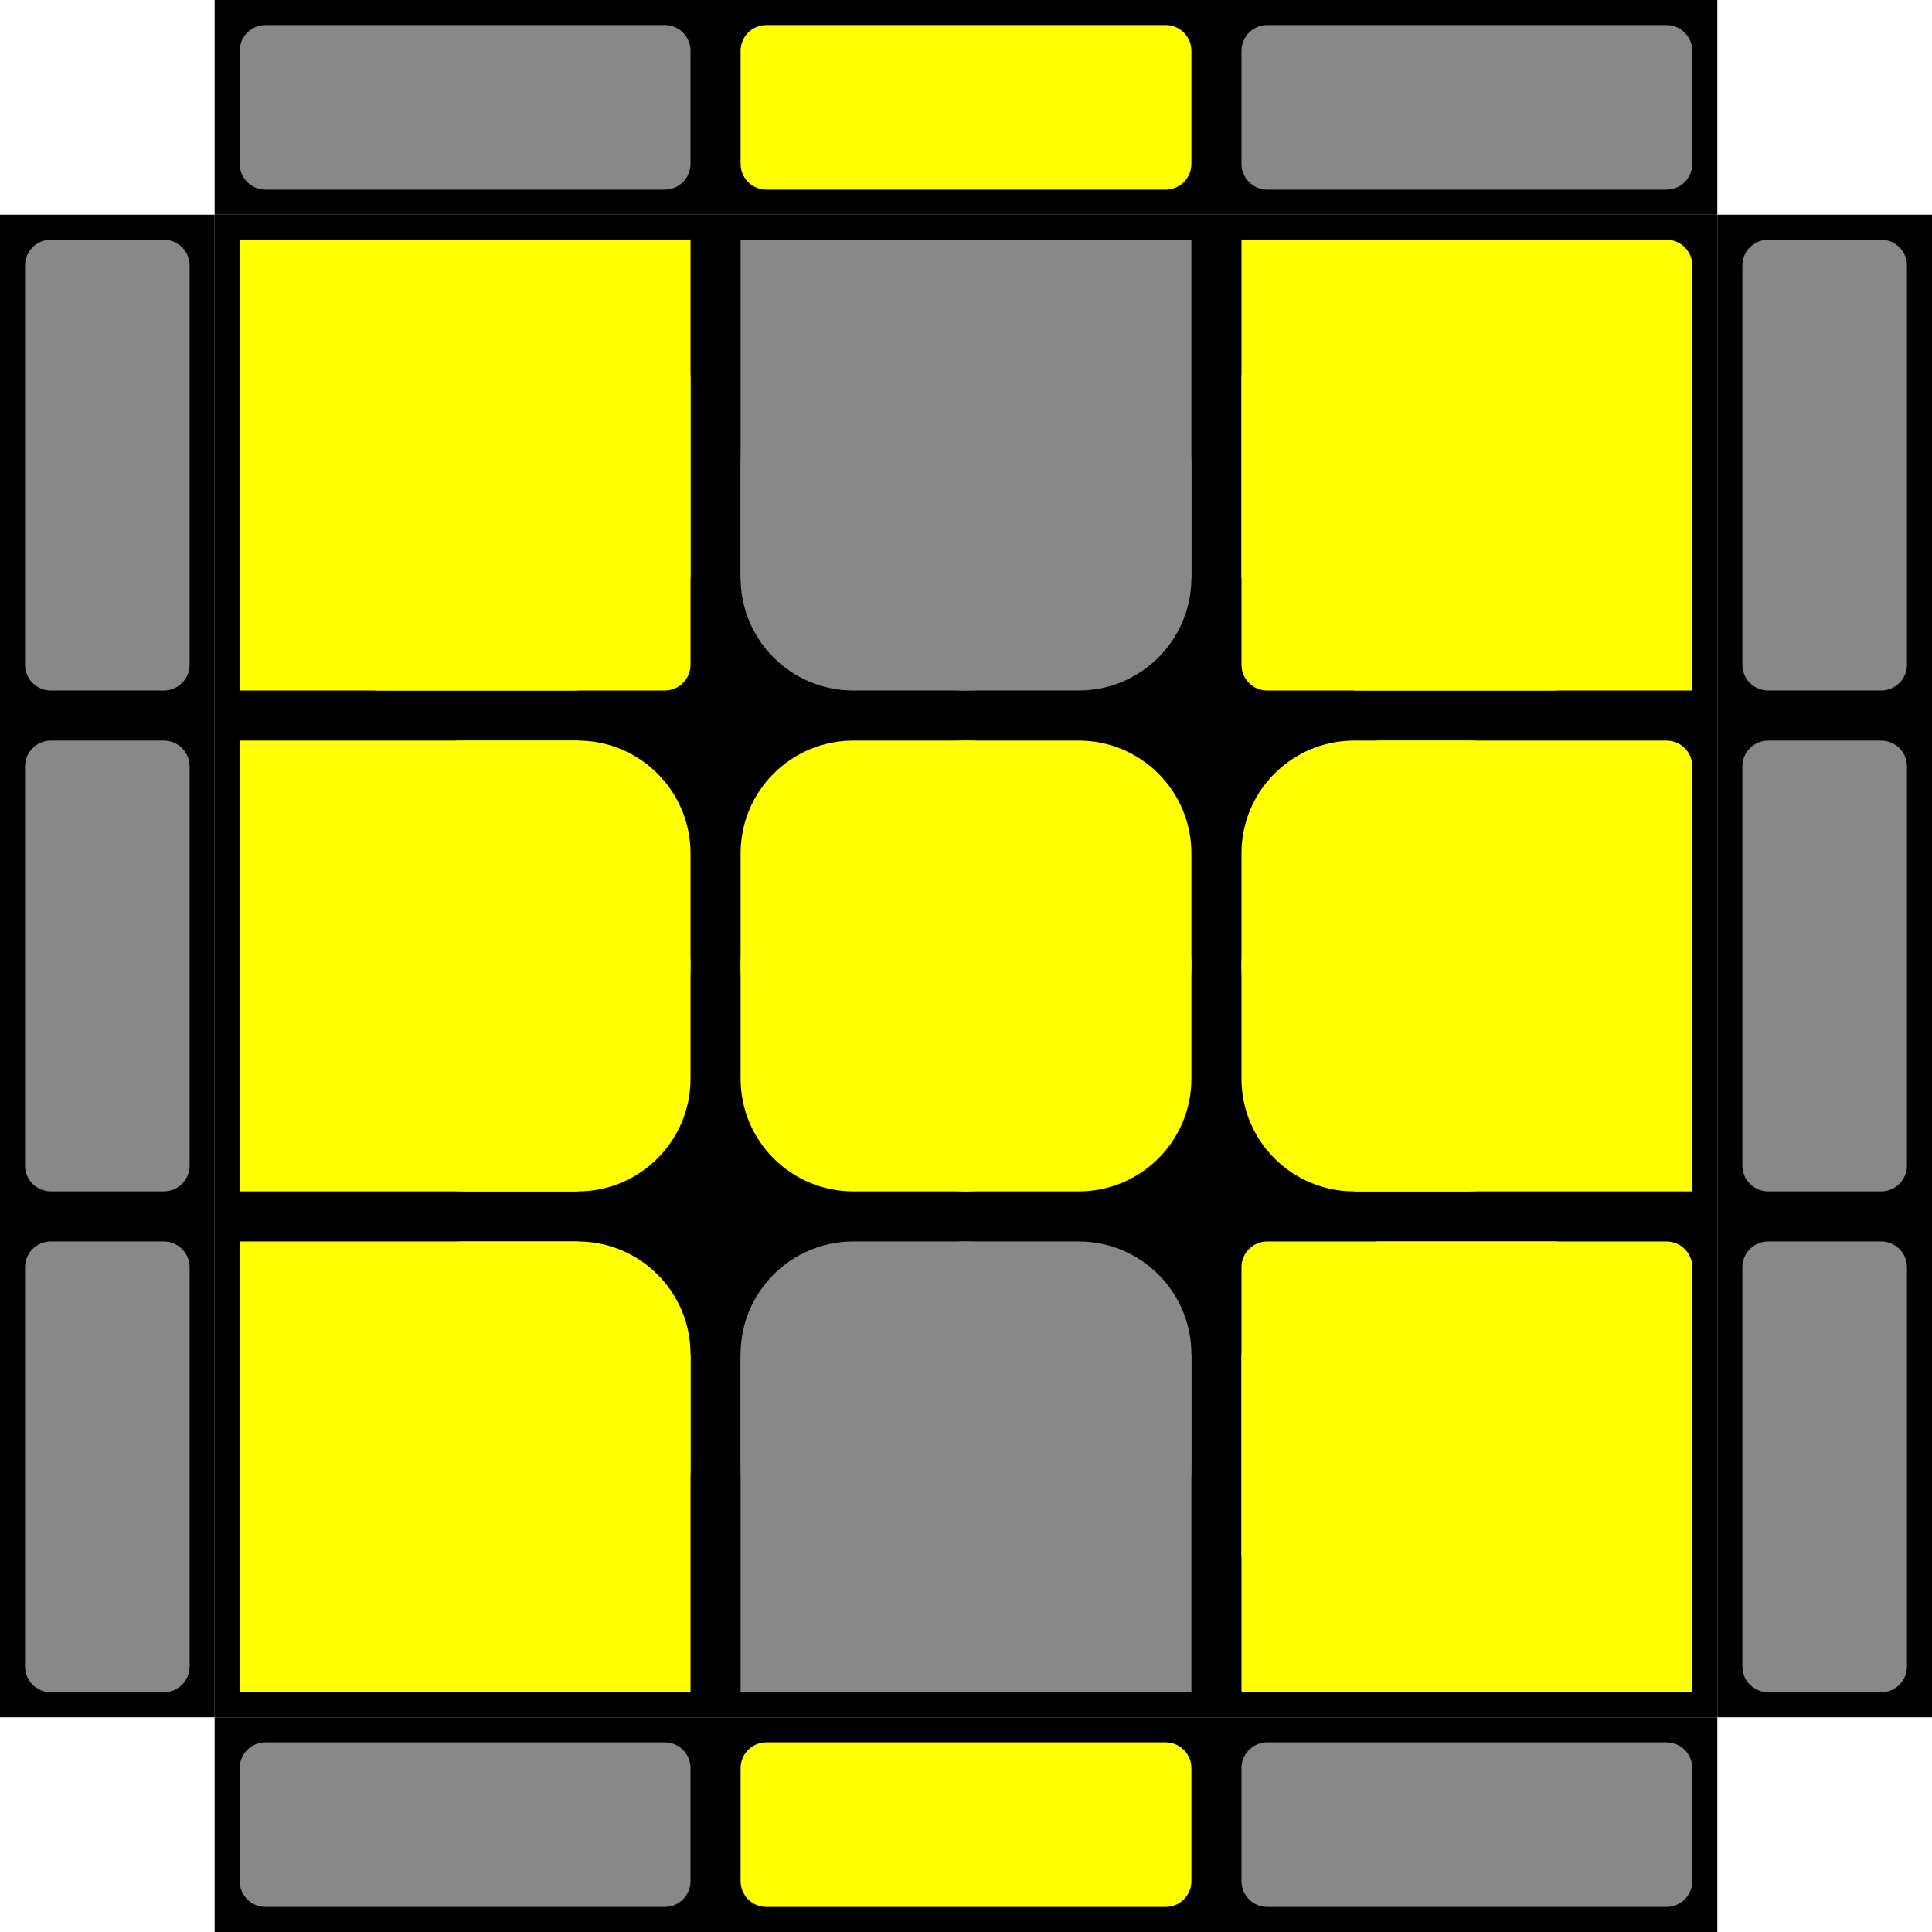
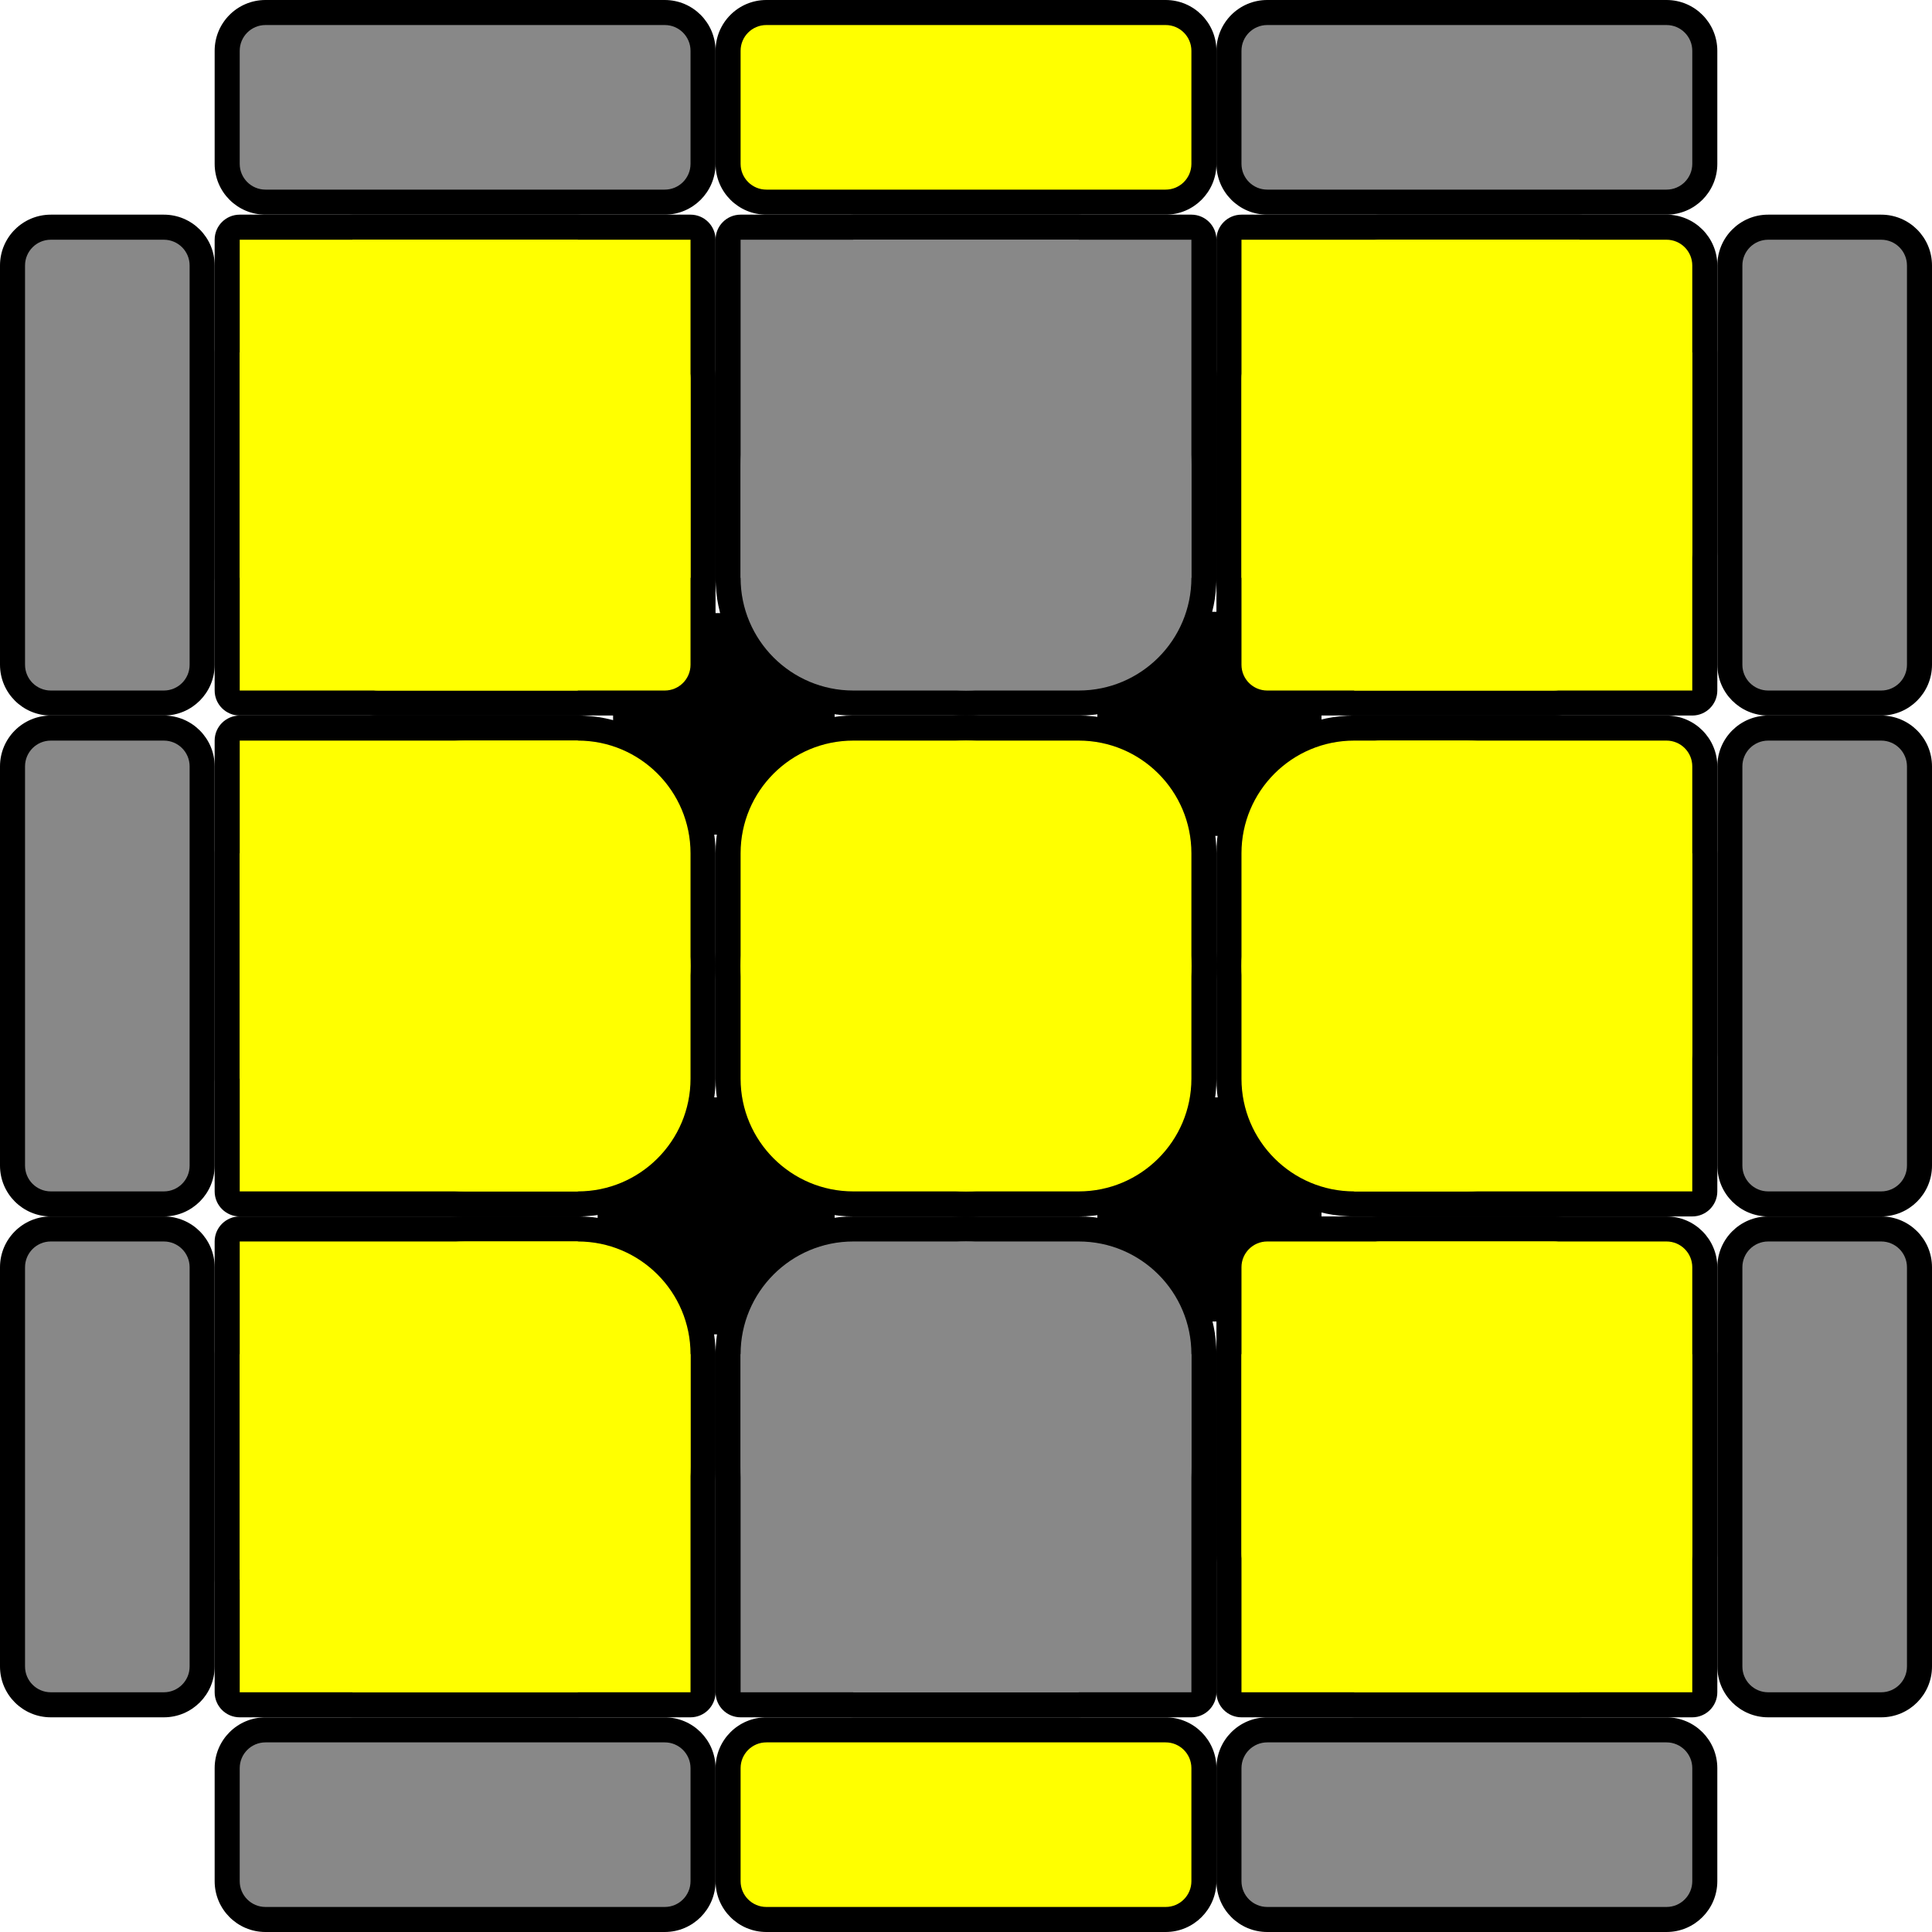
<svg xmlns="http://www.w3.org/2000/svg" version="1.1" viewBox="0 0 75 75" width="75" height="75">
-   <rect width="58.333" height="58.333" x="8.333" y="8.333" fill="#000000" />
-   <rect width="13.125" height="13.125" x="9.306" y="9.306" rx="0" ry="0" fill="#ffff00" />
-   <rect width="13.125" height="13.125" x="9.306" y="13.681" rx="0" ry="0" fill="#ffff00" />
-   <rect width="13.125" height="13.125" x="13.681" y="9.306" rx="0" ry="0" fill="#ffff00" />
-   <rect width="13.125" height="13.125" x="13.681" y="13.681" rx="1" ry="1" fill="#ffff00" />
-   <rect width="13.125" height="13.125" x="9.306" y="28.75" rx="0" ry="0" fill="#ffff00" />
-   <rect width="13.125" height="13.125" x="9.306" y="33.125" rx="0" ry="0" fill="#ffff00" />
+   <rect width="15.069" height="15.069" x="8.333" y="8.333" rx="0.972" ry="0.972" fill="#000000" />
+   <rect width="15.069" height="15.069" x="8.333" y="12.708" rx="0.972" ry="0.972" fill="#000000" />
+   <rect width="15.069" height="15.069" x="12.708" y="8.333" rx="0.972" ry="0.972" fill="#000000" />
+   <rect width="15.069" height="15.069" x="12.708" y="12.708" rx="1.972" ry="1.972" fill="#000000" />
+   <rect width="15.069" height="15.069" x="27.778" y="8.333" rx="0.972" ry="0.972" fill="#000000" />
+   <rect width="15.069" height="15.069" x="27.778" y="12.708" rx="5.347" ry="5.347" fill="#000000" />
+   <rect width="15.069" height="15.069" x="32.153" y="8.333" rx="0.972" ry="0.972" fill="#000000" />
+   <rect width="15.069" height="15.069" x="32.153" y="12.708" rx="5.347" ry="5.347" fill="#000000" />
+   <rect width="15.069" height="15.069" x="47.222" y="8.333" rx="0.972" ry="0.972" fill="#000000" />
+   <rect width="15.069" height="15.069" x="47.222" y="12.708" rx="1.972" ry="1.972" fill="#000000" />
+   <rect width="15.069" height="15.069" x="51.597" y="8.333" rx="1.972" ry="1.972" fill="#000000" />
+   <rect width="15.069" height="15.069" x="51.597" y="12.708" rx="0.972" ry="0.972" fill="#000000" />
+   <rect width="15.069" height="15.069" x="8.333" y="27.778" rx="0.972" ry="0.972" fill="#000000" />
+   <rect width="15.069" height="15.069" x="8.333" y="32.153" rx="0.972" ry="0.972" fill="#000000" />
+   <rect width="15.069" height="15.069" x="12.708" y="27.778" rx="5.347" ry="5.347" fill="#000000" />
+   <rect width="15.069" height="15.069" x="12.708" y="32.153" rx="5.347" ry="5.347" fill="#000000" />
+   <rect width="15.069" height="15.069" x="27.778" y="27.778" rx="5.347" ry="5.347" fill="#000000" />
+   <rect width="15.069" height="15.069" x="27.778" y="32.153" rx="5.347" ry="5.347" fill="#000000" />
+   <rect width="15.069" height="15.069" x="32.153" y="27.778" rx="5.347" ry="5.347" fill="#000000" />
+   <rect width="15.069" height="15.069" x="32.153" y="32.153" rx="5.347" ry="5.347" fill="#000000" />
+   <rect width="15.069" height="15.069" x="47.222" y="27.778" rx="5.347" ry="5.347" fill="#000000" />
+   <rect width="15.069" height="15.069" x="47.222" y="32.153" rx="5.347" ry="5.347" fill="#000000" />
+   <rect width="15.069" height="15.069" x="51.597" y="27.778" rx="1.972" ry="1.972" fill="#000000" />
+   <rect width="15.069" height="15.069" x="51.597" y="32.153" rx="0.972" ry="0.972" fill="#000000" />
+   <rect width="15.069" height="15.069" x="8.333" y="47.222" rx="0.972" ry="0.972" fill="#000000" />
+   <rect width="15.069" height="15.069" x="8.333" y="51.597" rx="0.972" ry="0.972" fill="#000000" />
+   <rect width="15.069" height="15.069" x="12.708" y="47.222" rx="5.347" ry="5.347" fill="#000000" />
+   <rect width="15.069" height="15.069" x="12.708" y="51.597" rx="0.972" ry="0.972" fill="#000000" />
+   <rect width="15.069" height="15.069" x="27.778" y="47.222" rx="5.347" ry="5.347" fill="#000000" />
+   <rect width="15.069" height="15.069" x="27.778" y="51.597" rx="0.972" ry="0.972" fill="#000000" />
+   <rect width="15.069" height="15.069" x="32.153" y="47.222" rx="5.347" ry="5.347" fill="#000000" />
+   <rect width="15.069" height="15.069" x="32.153" y="51.597" rx="0.972" ry="0.972" fill="#000000" />
+   <rect width="15.069" height="15.069" x="47.222" y="47.222" rx="1.972" ry="1.972" fill="#000000" />
+   <rect width="15.069" height="15.069" x="47.222" y="51.597" rx="0.972" ry="0.972" fill="#000000" />
+   <rect width="15.069" height="15.069" x="51.597" y="47.222" rx="1.972" ry="1.972" fill="#000000" />
+   <rect width="15.069" height="15.069" x="51.597" y="51.597" rx="0.972" ry="0.972" fill="#000000" />
+   <rect width="19.444" height="8.333" x="8.333" y="6.661338147750939e-16" rx="1.972" ry="1.972" fill="#000000" />
+   <rect width="19.444" height="8.333" x="8.333" y="66.667" rx="1.972" ry="1.972" fill="#000000" />
+   <rect width="8.333" height="19.444" x="6.661338147750939e-16" y="8.333" rx="1.972" ry="1.972" fill="#000000" />
+   <rect width="8.333" height="19.444" x="66.667" y="8.333" rx="1.972" ry="1.972" fill="#000000" />
+   <rect width="19.444" height="8.333" x="27.778" y="6.661338147750939e-16" rx="1.972" ry="1.972" fill="#000000" />
+   <rect width="19.444" height="8.333" x="27.778" y="66.667" rx="1.972" ry="1.972" fill="#000000" />
+   <rect width="8.333" height="19.444" x="6.661338147750939e-16" y="27.778" rx="1.972" ry="1.972" fill="#000000" />
+   <rect width="8.333" height="19.444" x="66.667" y="27.778" rx="1.972" ry="1.972" fill="#000000" />
+   <rect width="19.444" height="8.333" x="47.222" y="6.661338147750939e-16" rx="1.972" ry="1.972" fill="#000000" />
+   <rect width="19.444" height="8.333" x="47.222" y="66.667" rx="1.972" ry="1.972" fill="#000000" />
+   <rect width="8.333" height="19.444" x="6.661338147750939e-16" y="47.222" rx="1.972" ry="1.972" fill="#000000" />
+   <rect width="8.333" height="19.444" x="66.667" y="47.222" rx="1.972" ry="1.972" fill="#000000" />
+   <rect width="9.2" height="9.2" x="23.2" y="42.6" fill="#000000" />
+   <rect width="8.7" height="8.7" x="42.6" y="23.75" fill="#000000" />
+   <rect width="8.7" height="8.7" x="42.6" y="42.6" fill="#000000" />
+   <rect width="8.6" height="8.6" x="23.8" y="23.8" fill="#000000" />
+   <rect width="13.125" height="13.125" x="9.306" y="9.306" fill="#ffff00" />
+   <rect width="13.125" height="13.125" x="9.306" y="13.681" fill="#ffff00" />
+   <rect width="13.125" height="13.125" x="13.681" y="9.306" fill="#ffff00" />
+   <rect width="13.125" height="13.125" x="13.681" y="13.681" rx="1.0" ry="1.0" fill="#ffff00" />
+   <rect width="13.125" height="13.125" x="28.75" y="9.306" fill="#888888" />
+   <rect width="13.125" height="13.125" x="28.75" y="13.681" rx="4.375" ry="4.375" fill="#888888" />
+   <rect width="13.125" height="13.125" x="33.125" y="9.306" fill="#888888" />
+   <rect width="13.125" height="13.125" x="33.125" y="13.681" rx="4.375" ry="4.375" fill="#888888" />
+   <rect width="13.125" height="13.125" x="48.194" y="9.306" fill="#ffff00" />
+   <rect width="13.125" height="13.125" x="48.194" y="13.681" rx="1.0" ry="1.0" fill="#ffff00" />
+   <rect width="13.125" height="13.125" x="52.569" y="9.306" rx="1.0" ry="1.0" fill="#ffff00" />
+   <rect width="13.125" height="13.125" x="52.569" y="13.681" fill="#ffff00" />
+   <rect width="13.125" height="13.125" x="9.306" y="28.75" fill="#ffff00" />
+   <rect width="13.125" height="13.125" x="9.306" y="33.125" fill="#ffff00" />
  <rect width="13.125" height="13.125" x="13.681" y="28.75" rx="4.375" ry="4.375" fill="#ffff00" />
  <rect width="13.125" height="13.125" x="13.681" y="33.125" rx="4.375" ry="4.375" fill="#ffff00" />
-   <rect width="13.125" height="13.125" x="9.306" y="48.194" rx="0" ry="0" fill="#ffff00" />
-   <rect width="13.125" height="13.125" x="9.306" y="52.569" rx="0" ry="0" fill="#ffff00" />
-   <rect width="13.125" height="13.125" x="13.681" y="48.194" rx="4.375" ry="4.375" fill="#ffff00" />
-   <rect width="13.125" height="13.125" x="13.681" y="52.569" rx="0" ry="0" fill="#ffff00" />
-   <rect width="13.125" height="13.125" x="28.75" y="9.306" rx="0" ry="0" fill="#888888" />
-   <rect width="13.125" height="13.125" x="28.75" y="13.681" rx="4.375" ry="4.375" fill="#888888" />
-   <rect width="13.125" height="13.125" x="33.125" y="9.306" rx="0" ry="0" fill="#888888" />
-   <rect width="13.125" height="13.125" x="33.125" y="13.681" rx="4.375" ry="4.375" fill="#888888" />
  <rect width="13.125" height="13.125" x="28.75" y="28.75" rx="4.375" ry="4.375" fill="#ffff00" />
  <rect width="13.125" height="13.125" x="28.75" y="33.125" rx="4.375" ry="4.375" fill="#ffff00" />
  <rect width="13.125" height="13.125" x="33.125" y="28.75" rx="4.375" ry="4.375" fill="#ffff00" />
  <rect width="13.125" height="13.125" x="33.125" y="33.125" rx="4.375" ry="4.375" fill="#ffff00" />
-   <rect width="13.125" height="13.125" x="28.75" y="48.194" rx="4.375" ry="4.375" fill="#888888" />
-   <rect width="13.125" height="13.125" x="28.75" y="52.569" rx="0" ry="0" fill="#888888" />
-   <rect width="13.125" height="13.125" x="33.125" y="48.194" rx="4.375" ry="4.375" fill="#888888" />
-   <rect width="13.125" height="13.125" x="33.125" y="52.569" rx="0" ry="0" fill="#888888" />
-   <rect width="13.125" height="13.125" x="48.194" y="9.306" rx="0" ry="0" fill="#ffff00" />
-   <rect width="13.125" height="13.125" x="48.194" y="13.681" rx="1" ry="1" fill="#ffff00" />
-   <rect width="13.125" height="13.125" x="52.569" y="9.306" rx="1" ry="1" fill="#ffff00" />
-   <rect width="13.125" height="13.125" x="52.569" y="13.681" rx="0" ry="0" fill="#ffff00" />
  <rect width="13.125" height="13.125" x="48.194" y="28.75" rx="4.375" ry="4.375" fill="#ffff00" />
  <rect width="13.125" height="13.125" x="48.194" y="33.125" rx="4.375" ry="4.375" fill="#ffff00" />
-   <rect width="13.125" height="13.125" x="52.569" y="28.75" rx="1" ry="1" fill="#ffff00" />
-   <rect width="13.125" height="13.125" x="52.569" y="33.125" rx="0" ry="0" fill="#ffff00" />
-   <rect width="13.125" height="13.125" x="48.194" y="48.194" rx="1" ry="1" fill="#ffff00" />
-   <rect width="13.125" height="13.125" x="48.194" y="52.569" rx="0" ry="0" fill="#ffff00" />
-   <rect width="13.125" height="13.125" x="52.569" y="48.194" rx="1" ry="1" fill="#ffff00" />
-   <rect width="13.125" height="13.125" x="52.569" y="52.569" rx="0" ry="0" fill="#ffff00" />
-   <rect width="58.333" height="8.333" x="8.333" y="0" fill="#000000" />
-   <rect width="58.333" height="8.333" x="8.333" y="66.667" fill="#000000" />
-   <rect width="8.333" height="58.333" x="0" y="8.333" fill="#000000" />
-   <rect width="8.333" height="58.333" x="66.667" y="8.333" fill="#000000" />
-   <rect width="17.5" height="6.389" x="9.306" y="0.972" rx="1" ry="1" fill="#888888" />
-   <rect width="17.5" height="6.389" x="9.306" y="67.639" rx="1" ry="1" fill="#888888" />
-   <rect width="6.389" height="17.5" x="0.972" y="9.306" rx="1" ry="1" fill="#888888" />
-   <rect width="6.389" height="17.5" x="67.639" y="9.306" rx="1" ry="1" fill="#888888" />
-   <rect width="17.5" height="6.389" x="28.75" y="0.972" rx="1" ry="1" fill="#ffff00" />
-   <rect width="17.5" height="6.389" x="28.75" y="67.639" rx="1" ry="1" fill="#ffff00" />
-   <rect width="6.389" height="17.5" x="0.972" y="28.75" rx="1" ry="1" fill="#888888" />
-   <rect width="6.389" height="17.5" x="67.639" y="28.75" rx="1" ry="1" fill="#888888" />
-   <rect width="17.5" height="6.389" x="48.194" y="0.972" rx="1" ry="1" fill="#888888" />
-   <rect width="17.5" height="6.389" x="48.194" y="67.639" rx="1" ry="1" fill="#888888" />
-   <rect width="6.389" height="17.5" x="0.972" y="48.194" rx="1" ry="1" fill="#888888" />
-   <rect width="6.389" height="17.5" x="67.639" y="48.194" rx="1" ry="1" fill="#888888" />
+   <rect width="13.125" height="13.125" x="52.569" y="28.75" rx="1.0" ry="1.0" fill="#ffff00" />
+   <rect width="13.125" height="13.125" x="52.569" y="33.125" fill="#ffff00" />
+   <rect width="13.125" height="13.125" x="9.306" y="48.194" fill="#ffff00" />
+   <rect width="13.125" height="13.125" x="9.306" y="52.569" fill="#ffff00" />
+   <rect width="13.125" height="13.125" x="13.681" y="48.194" rx="4.375" ry="4.375" fill="#ffff00" />
+   <rect width="13.125" height="13.125" x="13.681" y="52.569" fill="#ffff00" />
+   <rect width="13.125" height="13.125" x="28.75" y="48.194" rx="4.375" ry="4.375" fill="#888888" />
+   <rect width="13.125" height="13.125" x="28.75" y="52.569" fill="#888888" />
+   <rect width="13.125" height="13.125" x="33.125" y="48.194" rx="4.375" ry="4.375" fill="#888888" />
+   <rect width="13.125" height="13.125" x="33.125" y="52.569" fill="#888888" />
+   <rect width="13.125" height="13.125" x="48.194" y="48.194" rx="1.0" ry="1.0" fill="#ffff00" />
+   <rect width="13.125" height="13.125" x="48.194" y="52.569" fill="#ffff00" />
+   <rect width="13.125" height="13.125" x="52.569" y="48.194" rx="1.0" ry="1.0" fill="#ffff00" />
+   <rect width="13.125" height="13.125" x="52.569" y="52.569" fill="#ffff00" />
+   <rect width="17.5" height="6.389" x="9.306" y="0.972" rx="1.0" ry="1.0" fill="#888888" />
+   <rect width="17.5" height="6.389" x="9.306" y="67.639" rx="1.0" ry="1.0" fill="#888888" />
+   <rect width="6.389" height="17.5" x="0.972" y="9.306" rx="1.0" ry="1.0" fill="#888888" />
+   <rect width="6.389" height="17.5" x="67.639" y="9.306" rx="1.0" ry="1.0" fill="#888888" />
+   <rect width="17.5" height="6.389" x="28.75" y="0.972" rx="1.0" ry="1.0" fill="#ffff00" />
+   <rect width="17.5" height="6.389" x="28.75" y="67.639" rx="1.0" ry="1.0" fill="#ffff00" />
+   <rect width="6.389" height="17.5" x="0.972" y="28.75" rx="1.0" ry="1.0" fill="#888888" />
+   <rect width="6.389" height="17.5" x="67.639" y="28.75" rx="1.0" ry="1.0" fill="#888888" />
+   <rect width="17.5" height="6.389" x="48.194" y="0.972" rx="1.0" ry="1.0" fill="#888888" />
+   <rect width="17.5" height="6.389" x="48.194" y="67.639" rx="1.0" ry="1.0" fill="#888888" />
+   <rect width="6.389" height="17.5" x="0.972" y="48.194" rx="1.0" ry="1.0" fill="#888888" />
+   <rect width="6.389" height="17.5" x="67.639" y="48.194" rx="1.0" ry="1.0" fill="#888888" />
</svg>
